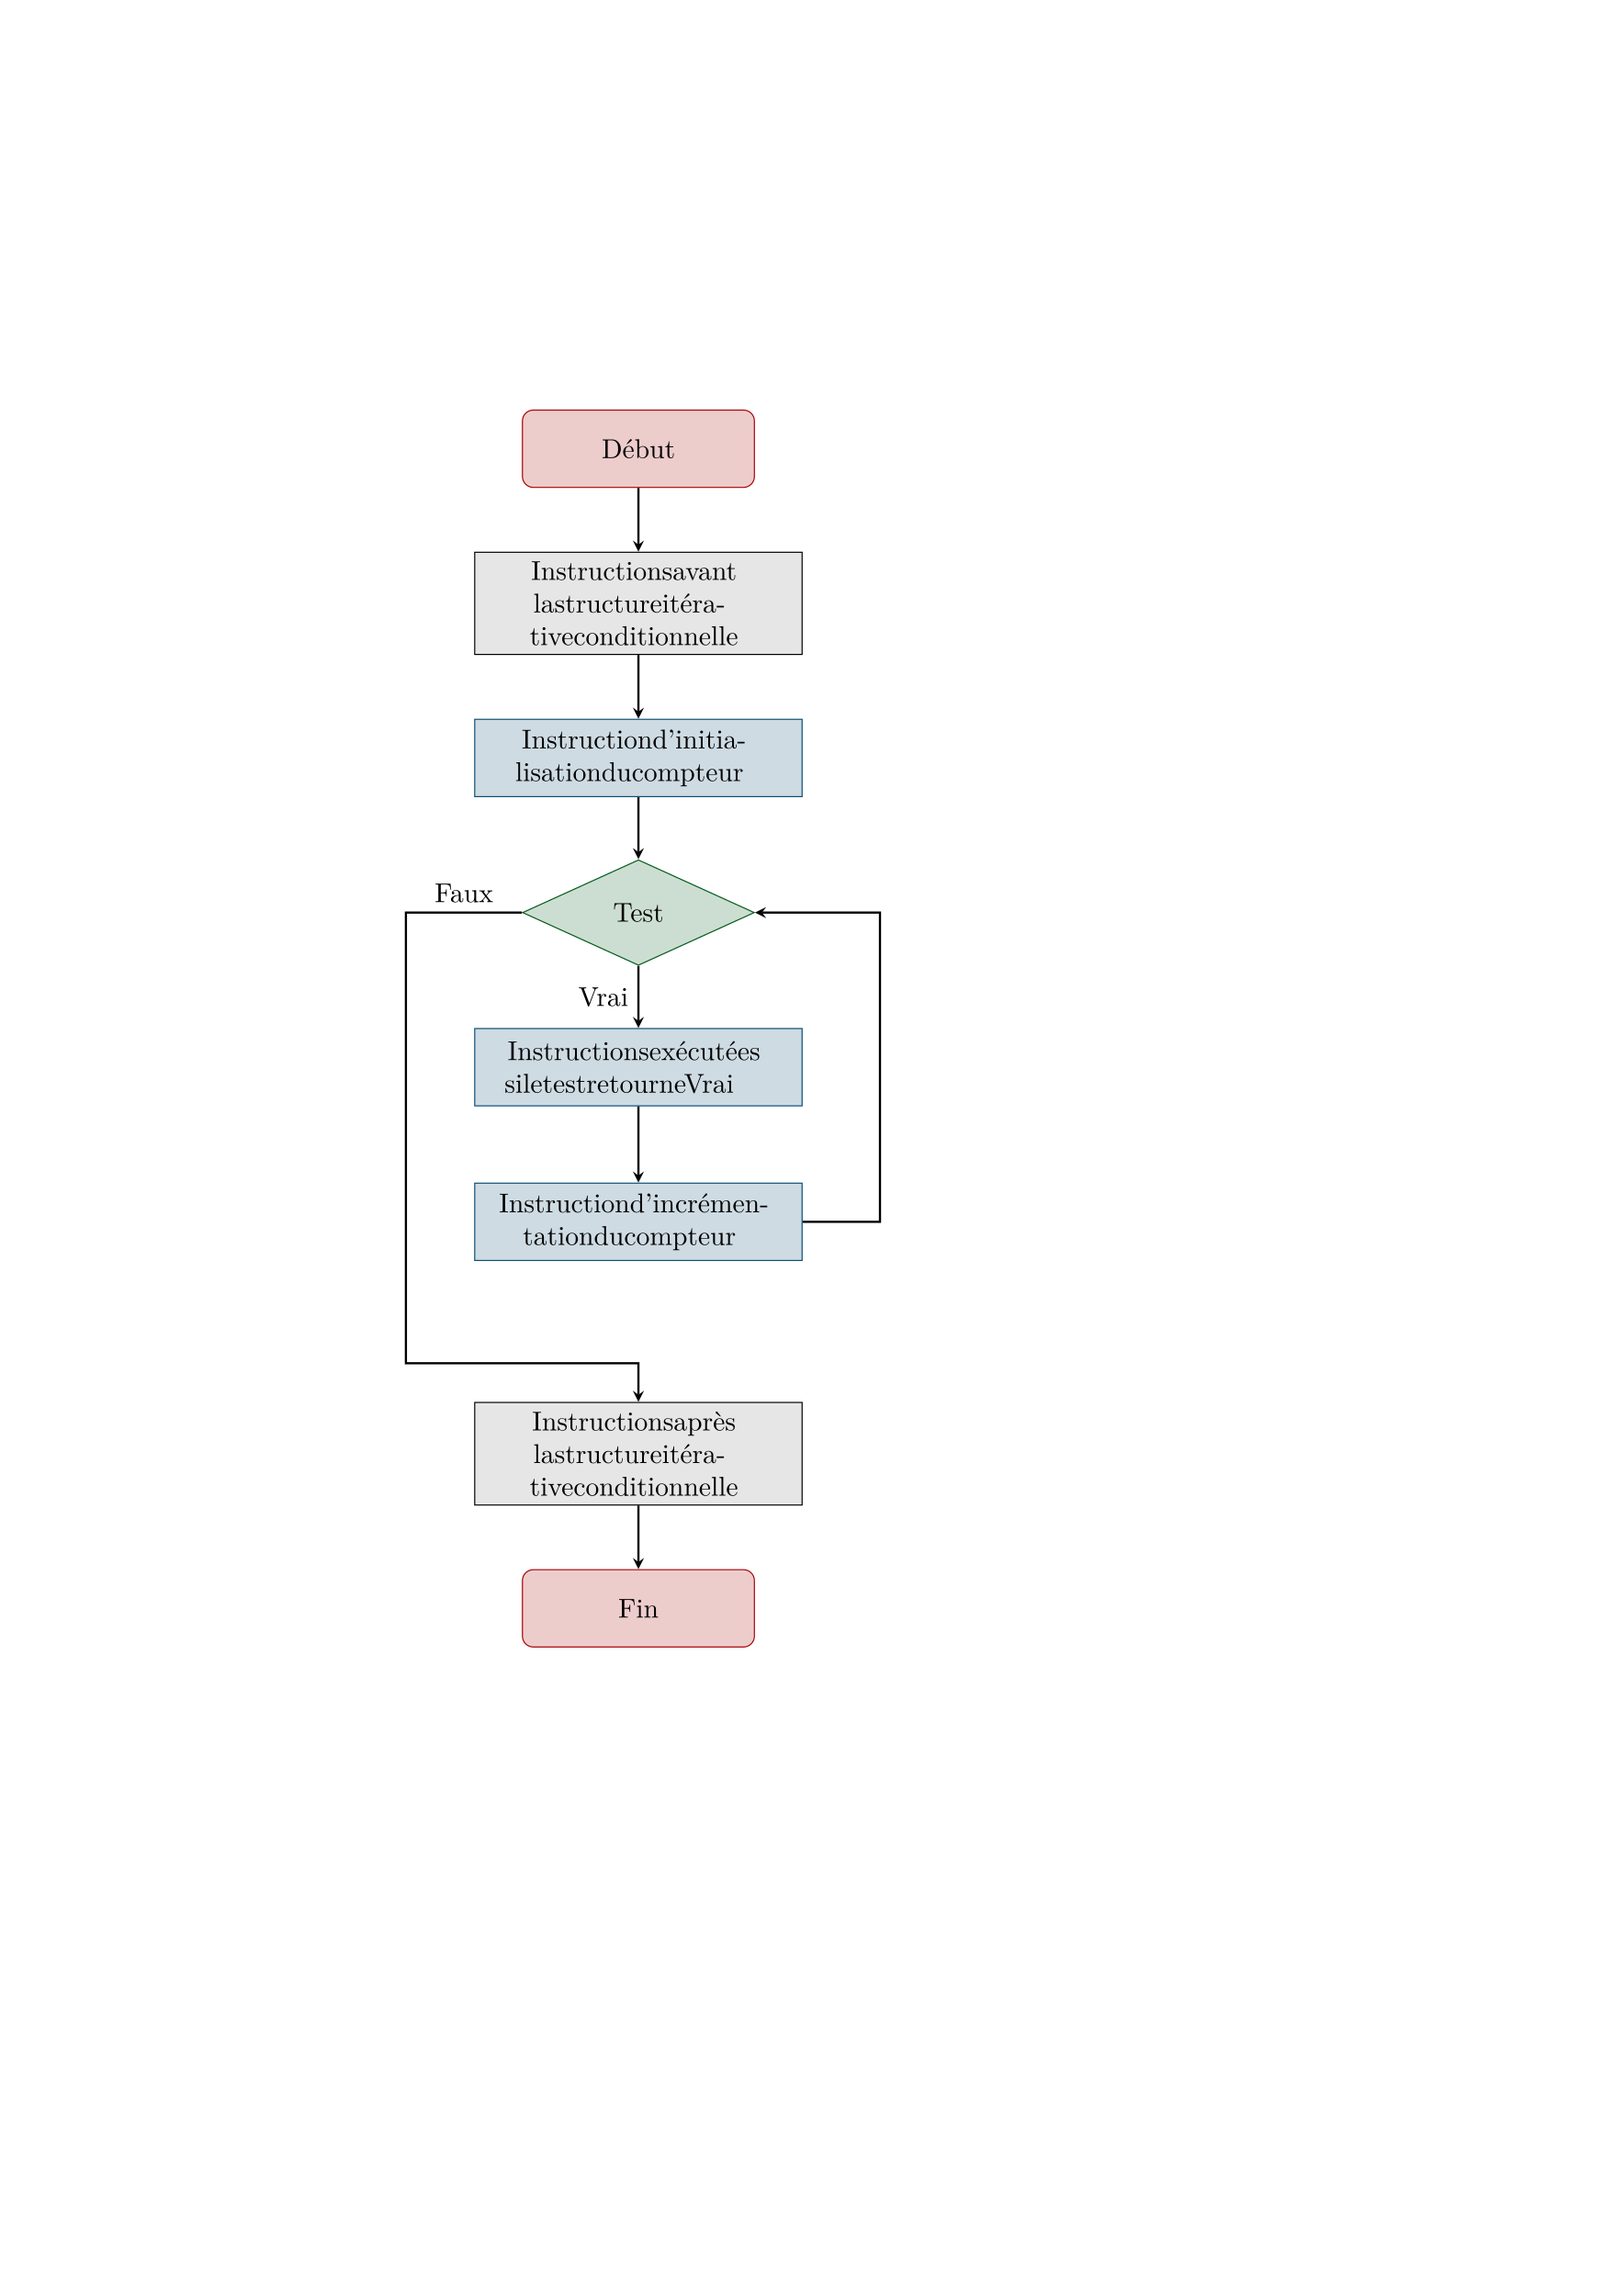
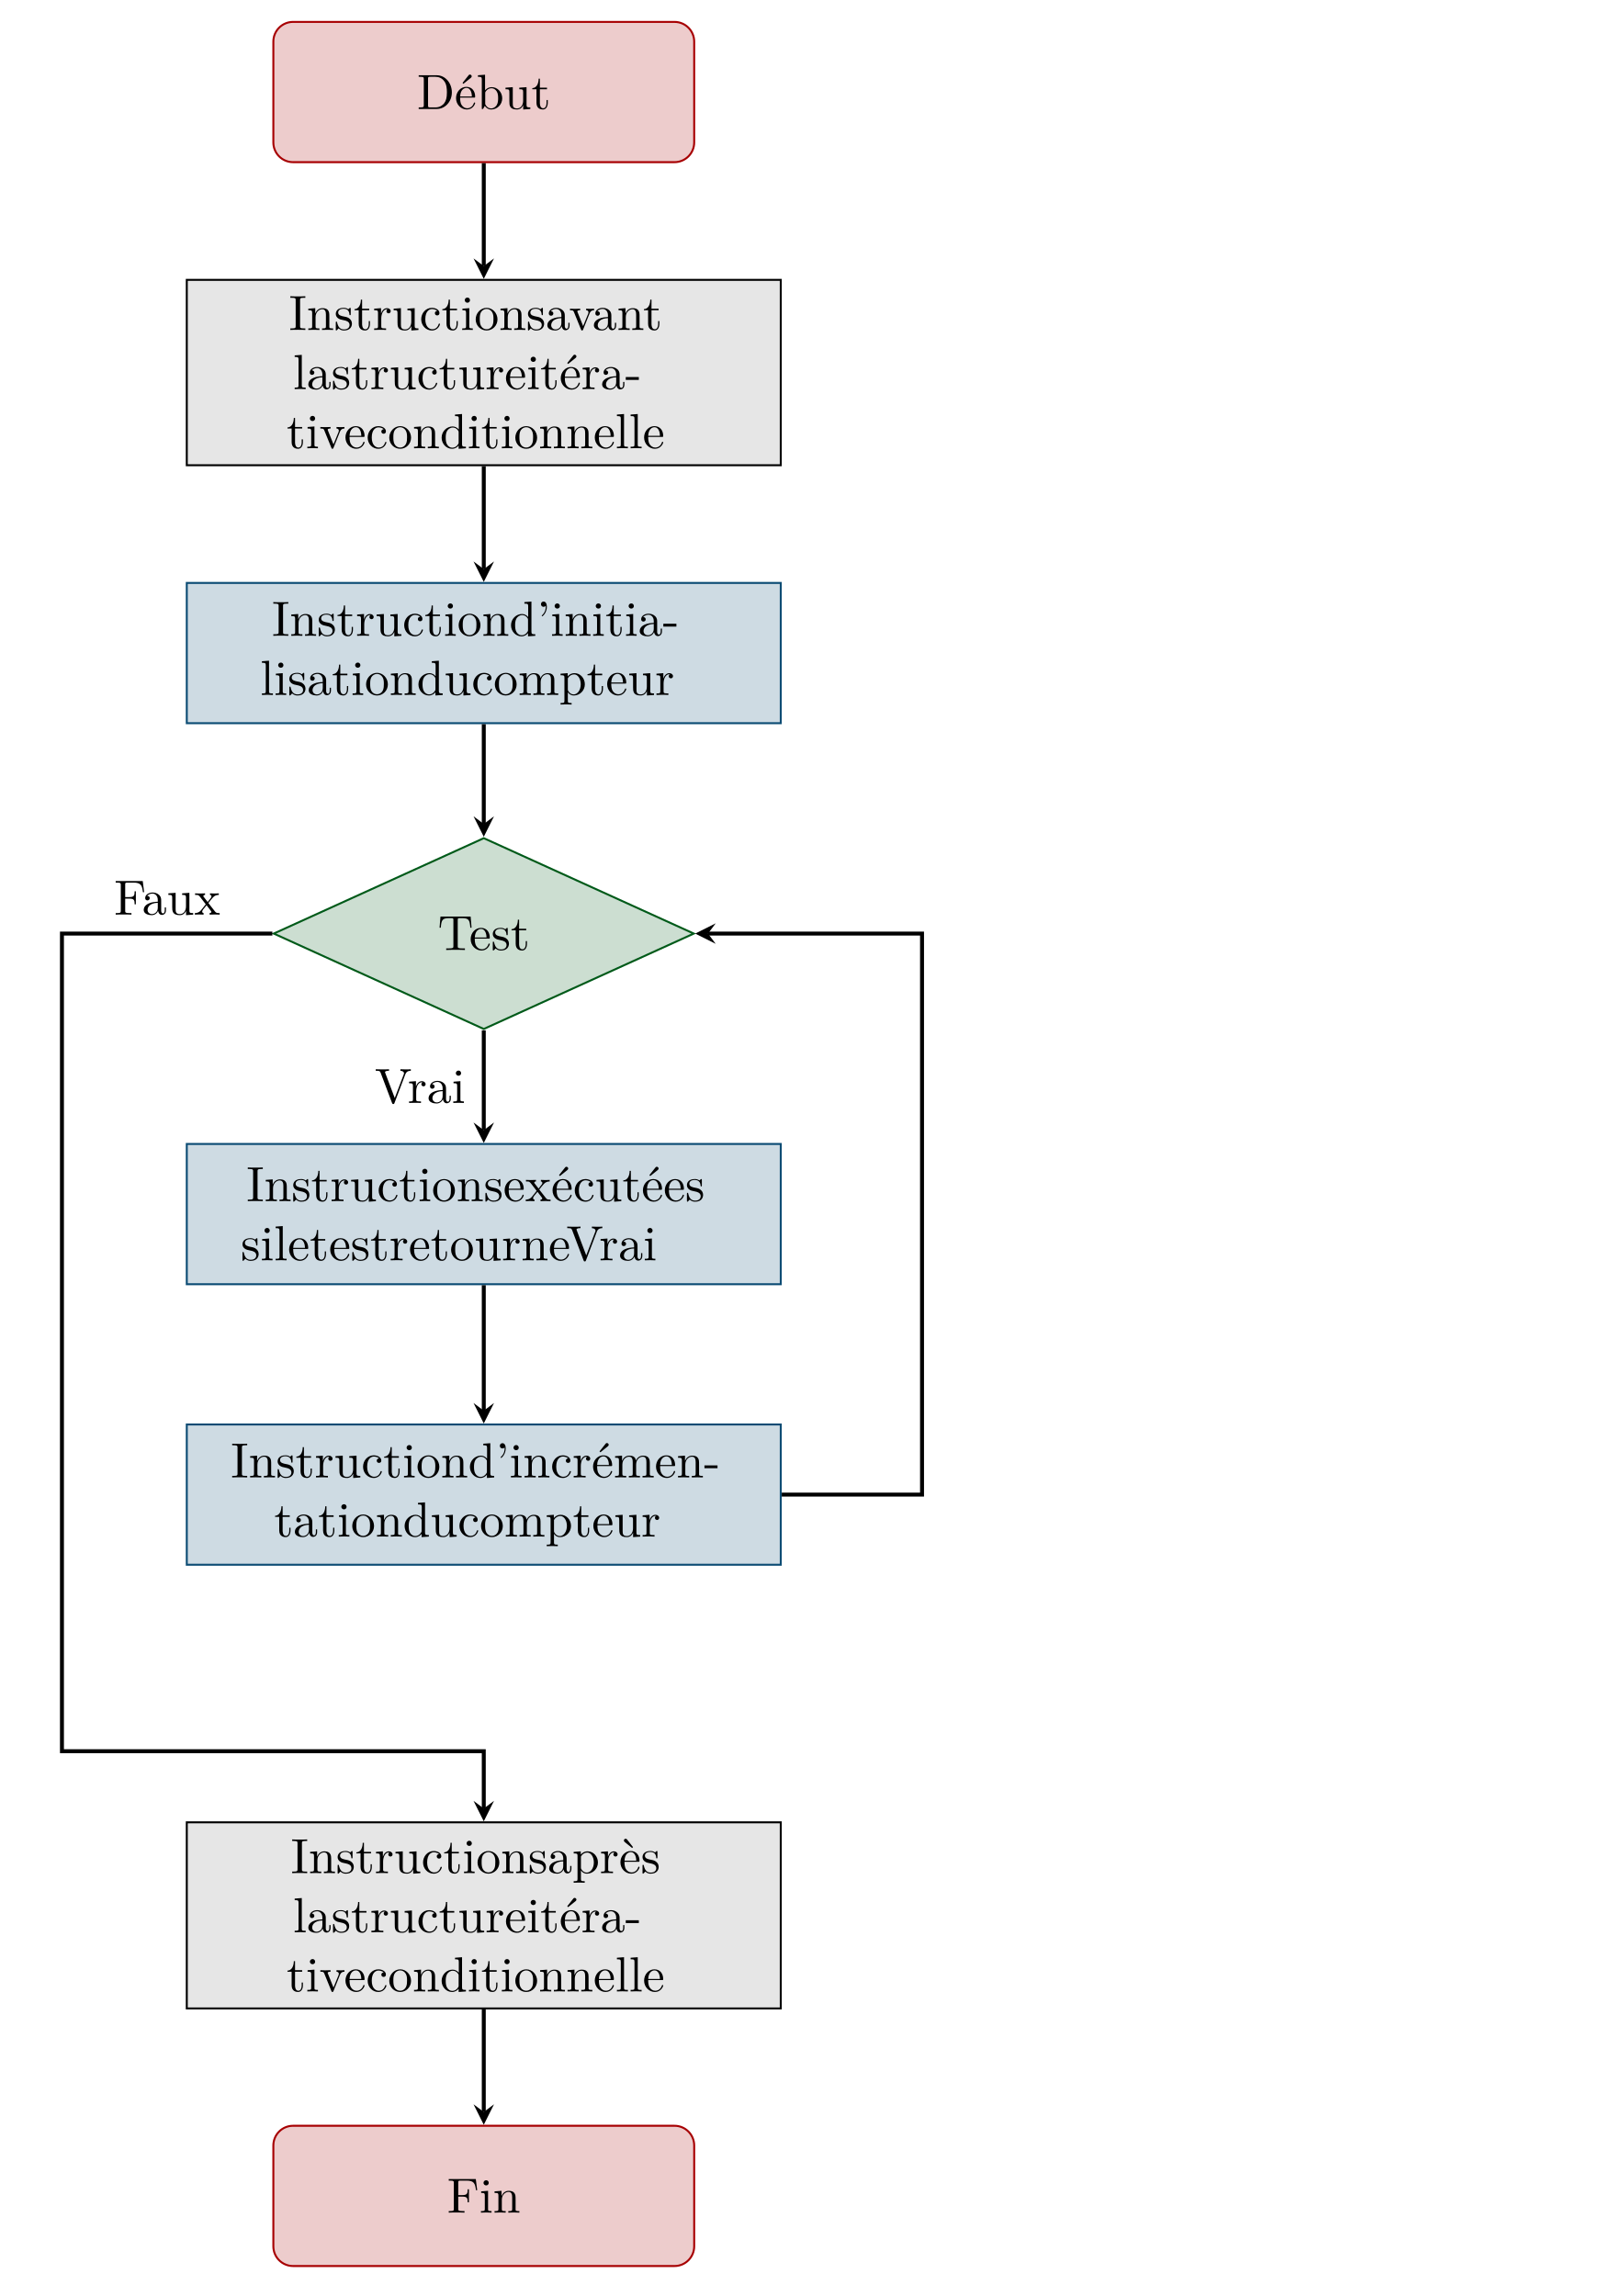
- <svg xmlns="http://www.w3.org/2000/svg" width="210mm" height="297mm" viewBox="0 0 210 297" version="1.1" id="svg8">
+ <svg xmlns="http://www.w3.org/2000/svg" id="svg8" version="1.1" viewBox="0 0 210 297" height="297mm" width="210mm">
  <defs id="defs2" />
-   <g id="layer1">
-     <g transform="matrix(0.3527778,0,0,-0.3527778,82.56905,58.04667)" id="g42" style="opacity:1;stop-opacity:1">
+   <g transform="matrix(1.814285,0,0,1.814285,-87.23539,-93.40868)" id="layer1">
+     <g style="opacity:1;stop-opacity:1" id="g42" transform="matrix(0.3527778,0,0,-0.3527778,82.56905,58.04667)">
      <g id="g44">
        <g id="g46">
-           <path d="m 38.535,14.173 h -77.07 c -2.201,0 -3.985,-1.784 -3.985,-3.985 v -20.377 c 0,-2.201 1.784,-3.985 3.985,-3.985 h 77.07 c 2.201,0 3.985,1.784 3.985,3.985 v 20.377 c 0,2.201 -1.784,3.985 -3.985,3.985 z" style="fill:#edcccc;fill-opacity:1;fill-rule:nonzero;stroke:#a70002;stroke-width:0.399;stroke-linecap:butt;stroke-linejoin:miter;stroke-miterlimit:10;stroke-dasharray:none;stroke-opacity:1" id="path48" />
-         </g>
-         <g id="g50" transform="translate(-13.495,-3.422)">
+           <path id="path48" style="fill:#edcccc;fill-opacity:1;fill-rule:nonzero;stroke:#a70002;stroke-width:0.399;stroke-linecap:butt;stroke-linejoin:miter;stroke-miterlimit:10;stroke-dasharray:none;stroke-opacity:1" d="m 38.535,14.173 h -77.07 c -2.201,0 -3.985,-1.784 -3.985,-3.985 v -20.377 c 0,-2.201 1.784,-3.985 3.985,-3.985 h 77.07 c 2.201,0 3.985,1.784 3.985,3.985 v 20.377 c 0,2.201 -1.784,3.985 -3.985,3.985 z" />
+         </g>
+         <g transform="translate(-13.495,-3.422)" id="g50">
          <g id="g52">
-             <g id="g54" transform="translate(-82.105,-446.11)">
-               <text transform="matrix(1,0,0,-1,82.105,446.11)" style="font-variant:normal;font-weight:normal;font-size:9.963px;font-family:LMRoman10;-inkscape-font-specification:LMRoman10-Regular;writing-mode:lr-tb;fill:#000000;fill-opacity:1;fill-rule:nonzero;stroke:none" id="text58">
-                 <tspan x="0 7.611 12.035 17.574 23.113" y="0" id="tspan56">Début</tspan>
-               </text>
-               <g id="g60" transform="translate(82.105,446.11)" />
-             </g>
-           </g>
-           <g id="g62" transform="translate(13.495,3.422)" />
+             <g transform="translate(-82.105,-446.11)" id="g54">
+               <text id="text58" style="font-variant:normal;font-weight:normal;font-size:9.963px;font-family:LMRoman10;-inkscape-font-specification:LMRoman10-Regular;writing-mode:lr-tb;fill:#000000;fill-opacity:1;fill-rule:nonzero;stroke:none" transform="matrix(1,0,0,-1,82.105,446.11)">
+                 <tspan id="tspan56" y="0" x="0 7.611 12.035 17.574 23.113">Début</tspan>
+               </text>
+               <g transform="translate(82.105,446.11)" id="g60" />
+             </g>
+           </g>
+           <g transform="translate(13.495,3.422)" id="g62" />
        </g>
      </g>
      <g id="g64">
        <g id="g66">
-           <path d="m -60.014,-75.427 h 120.028 v 37.466 h -120.028 z" style="fill:#e6e6e6;fill-opacity:1;fill-rule:nonzero;stroke:#000000;stroke-width:0.399;stroke-linecap:butt;stroke-linejoin:miter;stroke-miterlimit:10;stroke-dasharray:none;stroke-opacity:1" id="path68" />
-         </g>
-         <g id="g70" transform="translate(-56.693,-48.085)">
-           <g id="g72" transform="translate(17.324)">
-             <g id="g74" transform="translate(-56.231,-401.447)">
-               <text transform="matrix(1,0,0,-1,56.231,401.447)" style="font-variant:normal;font-weight:normal;font-size:9.963px;font-family:LMRoman10;-inkscape-font-specification:LMRoman10-Regular;writing-mode:lr-tb;fill:#000000;fill-opacity:1;fill-rule:nonzero;stroke:none" id="text78">
-                 <tspan x="0 3.597 9.136 13.061 16.936 20.842 26.381 30.804 34.68 37.45 42.431 47.97 55.213 59.925 64.628 69.609 74.869" y="0" id="tspan76">Instructionsavant</tspan>
-               </text>
-               <text transform="matrix(1,0,0,-1,57.061,389.492)" style="font-variant:normal;font-weight:normal;font-size:9.963px;font-family:LMRoman10;-inkscape-font-specification:LMRoman10-Regular;writing-mode:lr-tb;fill:#000000;fill-opacity:1;fill-rule:nonzero;stroke:none" id="text82">
-                 <tspan x="0 2.77 11.068 14.994 18.869 22.775 28.314 32.737 36.613 42.152 46.057 53.798 56.568 60.443 64.867 68.772 73.753" y="0" id="tspan80">lastructureitéra-</tspan>
-               </text>
-               <text transform="matrix(1,0,0,-1,55.743,377.536)" style="font-variant:normal;font-weight:normal;font-size:9.963px;font-family:LMRoman10;-inkscape-font-specification:LMRoman10-Regular;writing-mode:lr-tb;fill:#000000;fill-opacity:1;fill-rule:nonzero;stroke:none" id="text86">
-                 <tspan x="0 3.875 6.645 11.626 19.367 23.791 28.772 34.311 39.851 42.62 46.496 49.265 54.247 59.786 65.325 69.748 72.518 75.288" y="0" id="tspan84">tiveconditionnelle</tspan>
-               </text>
-               <g id="g88" transform="translate(38.907,401.447)" />
-             </g>
-           </g>
-           <g id="g90" transform="translate(56.693,48.085)" />
+           <path id="path68" style="fill:#e6e6e6;fill-opacity:1;fill-rule:nonzero;stroke:#000000;stroke-width:0.399;stroke-linecap:butt;stroke-linejoin:miter;stroke-miterlimit:10;stroke-dasharray:none;stroke-opacity:1" d="m -60.014,-75.427 h 120.028 v 37.466 h -120.028 z" />
+         </g>
+         <g transform="translate(-56.693,-48.085)" id="g70">
+           <g transform="translate(17.324)" id="g72">
+             <g transform="translate(-56.231,-401.447)" id="g74">
+               <text id="text78" style="font-variant:normal;font-weight:normal;font-size:9.963px;font-family:LMRoman10;-inkscape-font-specification:LMRoman10-Regular;writing-mode:lr-tb;fill:#000000;fill-opacity:1;fill-rule:nonzero;stroke:none" transform="matrix(1,0,0,-1,56.231,401.447)">
+                 <tspan id="tspan76" y="0" x="0 3.597 9.136 13.061 16.936 20.842 26.381 30.804 34.68 37.45 42.431 47.97 55.213 59.925 64.628 69.609 74.869">Instructionsavant</tspan>
+               </text>
+               <text id="text82" style="font-variant:normal;font-weight:normal;font-size:9.963px;font-family:LMRoman10;-inkscape-font-specification:LMRoman10-Regular;writing-mode:lr-tb;fill:#000000;fill-opacity:1;fill-rule:nonzero;stroke:none" transform="matrix(1,0,0,-1,57.061,389.492)">
+                 <tspan id="tspan80" y="0" x="0 2.77 11.068 14.994 18.869 22.775 28.314 32.737 36.613 42.152 46.057 53.798 56.568 60.443 64.867 68.772 73.753">lastructureitéra-</tspan>
+               </text>
+               <text id="text86" style="font-variant:normal;font-weight:normal;font-size:9.963px;font-family:LMRoman10;-inkscape-font-specification:LMRoman10-Regular;writing-mode:lr-tb;fill:#000000;fill-opacity:1;fill-rule:nonzero;stroke:none" transform="matrix(1,0,0,-1,55.743,377.536)">
+                 <tspan id="tspan84" y="0" x="0 3.875 6.645 11.626 19.367 23.791 28.772 34.311 39.851 42.62 46.496 49.265 54.247 59.786 65.325 69.748 72.518 75.288">tiveconditionnelle</tspan>
+               </text>
+               <g transform="translate(38.907,401.447)" id="g88" />
+             </g>
+           </g>
+           <g transform="translate(56.693,48.085)" id="g90" />
        </g>
      </g>
      <g id="g92">
        <g id="g94">
-           <path d="m -60.014,-127.561 h 120.028 v 28.347 h -120.028 z" style="fill:#cedbe3;fill-opacity:1;fill-rule:nonzero;stroke:#0c4c74;stroke-width:0.399;stroke-linecap:butt;stroke-linejoin:miter;stroke-miterlimit:10;stroke-dasharray:none;stroke-opacity:1" id="path96" />
-         </g>
-         <g id="g98" transform="translate(-56.693,-109.899)">
-           <g id="g100" transform="translate(13.882)">
-             <g id="g102" transform="translate(-52.789,-339.633)">
-               <text transform="matrix(1,0,0,-1,52.789,339.633)" style="font-variant:normal;font-weight:normal;font-size:9.963px;font-family:LMRoman10;-inkscape-font-specification:LMRoman10-Regular;writing-mode:lr-tb;fill:#000000;fill-opacity:1;fill-rule:nonzero;stroke:none" id="text106">
-                 <tspan x="0 3.597 9.136 13.061 16.936 20.842 26.381 30.804 34.68 37.45 42.431 51.288 56.827 59.597 62.366 67.905 70.675 74.55 77.32 82.301" y="0" id="tspan104">Instructiond’initia-</tspan>
-               </text>
-               <text transform="matrix(1,0,0,-1,50.441,327.678)" style="font-variant:normal;font-weight:normal;font-size:9.963px;font-family:LMRoman10;-inkscape-font-specification:LMRoman10-Regular;writing-mode:lr-tb;fill:#000000;fill-opacity:1;fill-rule:nonzero;stroke:none" id="text110">
-                 <tspan x="0 2.77 5.539 9.465 14.446 18.321 21.091 26.072 34.929 40.468 49.325 53.748 58.73 67.029 72.568 76.443 80.867 86.406" y="0" id="tspan108">lisationducompteur</tspan>
-               </text>
-               <g id="g112" transform="translate(38.907,339.633)" />
-             </g>
-           </g>
-           <g id="g114" transform="translate(56.693,109.899)" />
+           <path id="path96" style="fill:#cedbe3;fill-opacity:1;fill-rule:nonzero;stroke:#0c4c74;stroke-width:0.399;stroke-linecap:butt;stroke-linejoin:miter;stroke-miterlimit:10;stroke-dasharray:none;stroke-opacity:1" d="m -60.014,-127.561 h 120.028 v 28.347 h -120.028 z" />
+         </g>
+         <g transform="translate(-56.693,-109.899)" id="g98">
+           <g transform="translate(13.882)" id="g100">
+             <g transform="translate(-52.789,-339.633)" id="g102">
+               <text id="text106" style="font-variant:normal;font-weight:normal;font-size:9.963px;font-family:LMRoman10;-inkscape-font-specification:LMRoman10-Regular;writing-mode:lr-tb;fill:#000000;fill-opacity:1;fill-rule:nonzero;stroke:none" transform="matrix(1,0,0,-1,52.789,339.633)">
+                 <tspan id="tspan104" y="0" x="0 3.597 9.136 13.061 16.936 20.842 26.381 30.804 34.68 37.45 42.431 51.288 56.827 59.597 62.366 67.905 70.675 74.55 77.32 82.301">Instructiond’initia-</tspan>
+               </text>
+               <text id="text110" style="font-variant:normal;font-weight:normal;font-size:9.963px;font-family:LMRoman10;-inkscape-font-specification:LMRoman10-Regular;writing-mode:lr-tb;fill:#000000;fill-opacity:1;fill-rule:nonzero;stroke:none" transform="matrix(1,0,0,-1,50.441,327.678)">
+                 <tspan id="tspan108" y="0" x="0 2.77 5.539 9.465 14.446 18.321 21.091 26.072 34.929 40.468 49.325 53.748 58.73 67.029 72.568 76.443 80.867 86.406">lisationducompteur</tspan>
+               </text>
+               <g transform="translate(38.907,339.633)" id="g112" />
+             </g>
+           </g>
+           <g transform="translate(56.693,109.899)" id="g114" />
        </g>
      </g>
      <g id="g116">
        <g id="g118">
-           <path d="M 42.438,-170.081 0,-150.8 -42.438,-170.081 0,-189.362 Z" style="fill:#ccded1;fill-opacity:1;fill-rule:nonzero;stroke:#005a19;stroke-width:0.399;stroke-linecap:butt;stroke-linejoin:miter;stroke-miterlimit:10;stroke-dasharray:none;stroke-opacity:1" id="path120" />
-         </g>
-         <g id="g122" transform="translate(-9.295,-173.396)">
+           <path id="path120" style="fill:#ccded1;fill-opacity:1;fill-rule:nonzero;stroke:#005a19;stroke-width:0.399;stroke-linecap:butt;stroke-linejoin:miter;stroke-miterlimit:10;stroke-dasharray:none;stroke-opacity:1" d="M 42.438,-170.081 0,-150.8 -42.438,-170.081 0,-189.362 Z" />
+         </g>
+         <g transform="translate(-9.295,-173.396)" id="g122">
          <g id="g124">
-             <g id="g126" transform="translate(-86.305,-276.136)">
-               <text transform="matrix(1,0,0,-1,86.305,276.136)" style="font-variant:normal;font-weight:normal;font-size:9.963px;font-family:LMRoman10;-inkscape-font-specification:LMRoman10-Regular;writing-mode:lr-tb;fill:#000000;fill-opacity:1;fill-rule:nonzero;stroke:none" id="text130">
-                 <tspan x="0 6.366 10.79 14.715" y="0" id="tspan128">Test</tspan>
-               </text>
-               <g id="g132" transform="translate(86.305,276.136)" />
-             </g>
-           </g>
-           <g id="g134" transform="translate(9.295,173.396)" />
+             <g transform="translate(-86.305,-276.136)" id="g126">
+               <text id="text130" style="font-variant:normal;font-weight:normal;font-size:9.963px;font-family:LMRoman10;-inkscape-font-specification:LMRoman10-Regular;writing-mode:lr-tb;fill:#000000;fill-opacity:1;fill-rule:nonzero;stroke:none" transform="matrix(1,0,0,-1,86.305,276.136)">
+                 <tspan id="tspan128" y="0" x="0 6.366 10.79 14.715">Test</tspan>
+               </text>
+               <g transform="translate(86.305,276.136)" id="g132" />
+             </g>
+           </g>
+           <g transform="translate(9.295,173.396)" id="g134" />
        </g>
      </g>
      <g id="g136">
        <g id="g138">
-           <path d="m -60.014,-240.948 h 120.028 v 28.347 h -120.028 z" style="fill:#cedbe3;fill-opacity:1;fill-rule:nonzero;stroke:#0c4c74;stroke-width:0.399;stroke-linecap:butt;stroke-linejoin:miter;stroke-miterlimit:10;stroke-dasharray:none;stroke-opacity:1" id="path140" />
-         </g>
-         <g id="g142" transform="translate(-56.693,-224.162)">
-           <g id="g144" transform="translate(8.726)">
-             <g id="g146" transform="translate(-47.633,-225.37)">
-               <text transform="matrix(1,0,0,-1,47.633,225.37)" style="font-variant:normal;font-weight:normal;font-size:9.963px;font-family:LMRoman10;-inkscape-font-specification:LMRoman10-Regular;writing-mode:lr-tb;fill:#000000;fill-opacity:1;fill-rule:nonzero;stroke:none" id="text150">
-                 <tspan x="0 3.597 9.136 13.061 16.936 20.842 26.381 30.804 34.68 37.45 42.431 47.97 55.213 59.636 64.897 69.32 73.743 79.283 83.158 87.582 92.005" y="0" id="tspan148">Instructionsexécutées</tspan>
-               </text>
-               <text transform="matrix(1,0,0,-1,46.518,213.415)" style="font-variant:normal;font-weight:normal;font-size:9.963px;font-family:LMRoman10;-inkscape-font-specification:LMRoman10-Regular;writing-mode:lr-tb;fill:#000000;fill-opacity:1;fill-rule:nonzero;stroke:none" id="text154">
-                 <tspan x="0 3.925 10.012 12.782 20.523 24.399 28.822 32.747 39.94 43.846 48.269 52.144 57.126 62.665 66.57 72.11 79.861 86.516 90.421 95.402" y="0" id="tspan152">siletestretourneVrai</tspan>
-               </text>
-               <g id="g156" transform="translate(38.907,225.37)" />
-             </g>
-           </g>
-           <g id="g158" transform="translate(56.693,224.162)" />
+           <path id="path140" style="fill:#cedbe3;fill-opacity:1;fill-rule:nonzero;stroke:#0c4c74;stroke-width:0.399;stroke-linecap:butt;stroke-linejoin:miter;stroke-miterlimit:10;stroke-dasharray:none;stroke-opacity:1" d="m -60.014,-240.948 h 120.028 v 28.347 h -120.028 z" />
+         </g>
+         <g transform="translate(-56.693,-224.162)" id="g142">
+           <g transform="translate(8.726)" id="g144">
+             <g transform="translate(-47.633,-225.37)" id="g146">
+               <text id="text150" style="font-variant:normal;font-weight:normal;font-size:9.963px;font-family:LMRoman10;-inkscape-font-specification:LMRoman10-Regular;writing-mode:lr-tb;fill:#000000;fill-opacity:1;fill-rule:nonzero;stroke:none" transform="matrix(1,0,0,-1,47.633,225.37)">
+                 <tspan id="tspan148" y="0" x="0 3.597 9.136 13.061 16.936 20.842 26.381 30.804 34.68 37.45 42.431 47.97 55.213 59.636 64.897 69.32 73.743 79.283 83.158 87.582 92.005">Instructionsexécutées</tspan>
+               </text>
+               <text id="text154" style="font-variant:normal;font-weight:normal;font-size:9.963px;font-family:LMRoman10;-inkscape-font-specification:LMRoman10-Regular;writing-mode:lr-tb;fill:#000000;fill-opacity:1;fill-rule:nonzero;stroke:none" transform="matrix(1,0,0,-1,46.518,213.415)">
+                 <tspan id="tspan152" y="0" x="0 3.925 10.012 12.782 20.523 24.399 28.822 32.747 39.94 43.846 48.269 52.144 57.126 62.665 66.57 72.11 79.861 86.516 90.421 95.402">siletestretourneVrai</tspan>
+               </text>
+               <g transform="translate(38.907,225.37)" id="g156" />
+             </g>
+           </g>
+           <g transform="translate(56.693,224.162)" id="g158" />
        </g>
      </g>
      <g id="g160">
        <g id="g162">
-           <path d="m -60.014,-297.642 h 120.028 v 28.347 h -120.028 z" style="fill:#cedbe3;fill-opacity:1;fill-rule:nonzero;stroke:#0c4c74;stroke-width:0.399;stroke-linecap:butt;stroke-linejoin:miter;stroke-miterlimit:10;stroke-dasharray:none;stroke-opacity:1" id="path164" />
-         </g>
-         <g id="g166" transform="translate(-56.693,-279.998)">
-           <g id="g168" transform="translate(5.573)">
-             <g id="g170" transform="translate(-44.48,-169.534)">
-               <text transform="matrix(1,0,0,-1,44.48,169.534)" style="font-variant:normal;font-weight:normal;font-size:9.963px;font-family:LMRoman10;-inkscape-font-specification:LMRoman10-Regular;writing-mode:lr-tb;fill:#000000;fill-opacity:1;fill-rule:nonzero;stroke:none" id="text174">
-                 <tspan x="0 3.597 9.136 13.061 16.936 20.842 26.381 30.804 34.68 37.45 42.431 51.288 56.827 59.597 62.366 67.905 72.329 76.234 80.658 88.956 93.38 98.919" y="0" id="tspan172">Instructiond’incrémen-</tspan>
-               </text>
-               <text transform="matrix(1,0,0,-1,53.236,157.579)" style="font-variant:normal;font-weight:normal;font-size:9.963px;font-family:LMRoman10;-inkscape-font-specification:LMRoman10-Regular;writing-mode:lr-tb;fill:#000000;fill-opacity:1;fill-rule:nonzero;stroke:none" id="text178">
-                 <tspan x="0 3.875 8.857 12.732 15.502 20.483 29.34 34.879 43.736 48.159 53.141 61.44 66.979 70.854 75.278 80.817" y="0" id="tspan176">tationducompteur</tspan>
-               </text>
-               <g id="g180" transform="translate(38.907,169.534)" />
-             </g>
-           </g>
-           <g id="g182" transform="translate(56.693,279.998)" />
+           <path id="path164" style="fill:#cedbe3;fill-opacity:1;fill-rule:nonzero;stroke:#0c4c74;stroke-width:0.399;stroke-linecap:butt;stroke-linejoin:miter;stroke-miterlimit:10;stroke-dasharray:none;stroke-opacity:1" d="m -60.014,-297.642 h 120.028 v 28.347 h -120.028 z" />
+         </g>
+         <g transform="translate(-56.693,-279.998)" id="g166">
+           <g transform="translate(5.573)" id="g168">
+             <g transform="translate(-44.48,-169.534)" id="g170">
+               <text id="text174" style="font-variant:normal;font-weight:normal;font-size:9.963px;font-family:LMRoman10;-inkscape-font-specification:LMRoman10-Regular;writing-mode:lr-tb;fill:#000000;fill-opacity:1;fill-rule:nonzero;stroke:none" transform="matrix(1,0,0,-1,44.48,169.534)">
+                 <tspan id="tspan172" y="0" x="0 3.597 9.136 13.061 16.936 20.842 26.381 30.804 34.68 37.45 42.431 51.288 56.827 59.597 62.366 67.905 72.329 76.234 80.658 88.956 93.38 98.919">Instructiond’incrémen-</tspan>
+               </text>
+               <text id="text178" style="font-variant:normal;font-weight:normal;font-size:9.963px;font-family:LMRoman10;-inkscape-font-specification:LMRoman10-Regular;writing-mode:lr-tb;fill:#000000;fill-opacity:1;fill-rule:nonzero;stroke:none" transform="matrix(1,0,0,-1,53.236,157.579)">
+                 <tspan id="tspan176" y="0" x="0 3.875 8.857 12.732 15.502 20.483 29.34 34.879 43.736 48.159 53.141 61.44 66.979 70.854 75.278 80.817">tationducompteur</tspan>
+               </text>
+               <g transform="translate(38.907,169.534)" id="g180" />
+             </g>
+           </g>
+           <g transform="translate(56.693,279.998)" id="g182" />
        </g>
      </g>
      <g id="g184">
        <g id="g186">
-           <path d="m -60.014,-387.316 h 120.028 v 37.615 h -120.028 z" style="fill:#e6e6e6;fill-opacity:1;fill-rule:nonzero;stroke:#000000;stroke-width:0.399;stroke-linecap:butt;stroke-linejoin:miter;stroke-miterlimit:10;stroke-dasharray:none;stroke-opacity:1" id="path188" />
-         </g>
-         <g id="g190" transform="translate(-56.693,-359.971)">
-           <g id="g192" transform="translate(17.697)">
-             <g id="g194" transform="translate(-56.604,-89.561)">
-               <text transform="matrix(1,0,0,-1,56.604,89.561)" style="font-variant:normal;font-weight:normal;font-size:9.963px;font-family:LMRoman10;-inkscape-font-specification:LMRoman10-Regular;writing-mode:lr-tb;fill:#000000;fill-opacity:1;fill-rule:nonzero;stroke:none" id="text198">
-                 <tspan x="0 3.597 9.136 13.061 16.936 20.842 26.381 30.804 34.68 37.45 42.431 47.97 55.213 60.194 65.733 69.639 74.062" y="0" id="tspan196">Instructionsaprès</tspan>
-               </text>
-               <text transform="matrix(1,0,0,-1,57.061,77.606)" style="font-variant:normal;font-weight:normal;font-size:9.963px;font-family:LMRoman10;-inkscape-font-specification:LMRoman10-Regular;writing-mode:lr-tb;fill:#000000;fill-opacity:1;fill-rule:nonzero;stroke:none" id="text202">
-                 <tspan x="0 2.77 11.068 14.994 18.869 22.775 28.314 32.737 36.613 42.152 46.057 53.798 56.568 60.443 64.867 68.772 73.753" y="0" id="tspan200">lastructureitéra-</tspan>
-               </text>
-               <text transform="matrix(1,0,0,-1,55.743,65.651)" style="font-variant:normal;font-weight:normal;font-size:9.963px;font-family:LMRoman10;-inkscape-font-specification:LMRoman10-Regular;writing-mode:lr-tb;fill:#000000;fill-opacity:1;fill-rule:nonzero;stroke:none" id="text206">
-                 <tspan x="0 3.875 6.645 11.626 19.367 23.791 28.772 34.311 39.851 42.62 46.496 49.265 54.247 59.786 65.325 69.748 72.518 75.288" y="0" id="tspan204">tiveconditionnelle</tspan>
-               </text>
-               <g id="g208" transform="translate(38.907,89.561)" />
-             </g>
-           </g>
-           <g id="g210" transform="translate(56.693,359.971)" />
+           <path id="path188" style="fill:#e6e6e6;fill-opacity:1;fill-rule:nonzero;stroke:#000000;stroke-width:0.399;stroke-linecap:butt;stroke-linejoin:miter;stroke-miterlimit:10;stroke-dasharray:none;stroke-opacity:1" d="m -60.014,-387.316 h 120.028 v 37.615 h -120.028 z" />
+         </g>
+         <g transform="translate(-56.693,-359.971)" id="g190">
+           <g transform="translate(17.697)" id="g192">
+             <g transform="translate(-56.604,-89.561)" id="g194">
+               <text id="text198" style="font-variant:normal;font-weight:normal;font-size:9.963px;font-family:LMRoman10;-inkscape-font-specification:LMRoman10-Regular;writing-mode:lr-tb;fill:#000000;fill-opacity:1;fill-rule:nonzero;stroke:none" transform="matrix(1,0,0,-1,56.604,89.561)">
+                 <tspan id="tspan196" y="0" x="0 3.597 9.136 13.061 16.936 20.842 26.381 30.804 34.68 37.45 42.431 47.97 55.213 60.194 65.733 69.639 74.062">Instructionsaprès</tspan>
+               </text>
+               <text id="text202" style="font-variant:normal;font-weight:normal;font-size:9.963px;font-family:LMRoman10;-inkscape-font-specification:LMRoman10-Regular;writing-mode:lr-tb;fill:#000000;fill-opacity:1;fill-rule:nonzero;stroke:none" transform="matrix(1,0,0,-1,57.061,77.606)">
+                 <tspan id="tspan200" y="0" x="0 2.77 11.068 14.994 18.869 22.775 28.314 32.737 36.613 42.152 46.057 53.798 56.568 60.443 64.867 68.772 73.753">lastructureitéra-</tspan>
+               </text>
+               <text id="text206" style="font-variant:normal;font-weight:normal;font-size:9.963px;font-family:LMRoman10;-inkscape-font-specification:LMRoman10-Regular;writing-mode:lr-tb;fill:#000000;fill-opacity:1;fill-rule:nonzero;stroke:none" transform="matrix(1,0,0,-1,55.743,65.651)">
+                 <tspan id="tspan204" y="0" x="0 3.875 6.645 11.626 19.367 23.791 28.772 34.311 39.851 42.62 46.496 49.265 54.247 59.786 65.325 69.748 72.518 75.288">tiveconditionnelle</tspan>
+               </text>
+               <g transform="translate(38.907,89.561)" id="g208" />
+             </g>
+           </g>
+           <g transform="translate(56.693,359.971)" id="g210" />
        </g>
      </g>
      <g id="g212">
        <g id="g214">
-           <path d="m 38.535,-411.029 h -77.07 c -2.201,0 -3.985,-1.784 -3.985,-3.985 v -20.377 c 0,-2.201 1.784,-3.985 3.985,-3.985 h 77.07 c 2.201,0 3.985,1.784 3.985,3.985 v 20.377 c 0,2.201 -1.784,3.985 -3.985,3.985 z" style="fill:#edcccc;fill-opacity:1;fill-rule:nonzero;stroke:#a70002;stroke-width:0.399;stroke-linecap:butt;stroke-linejoin:miter;stroke-miterlimit:10;stroke-dasharray:none;stroke-opacity:1" id="path216" />
-         </g>
-         <g id="g218" transform="translate(-7.408,-428.584)">
+           <path id="path216" style="fill:#edcccc;fill-opacity:1;fill-rule:nonzero;stroke:#a70002;stroke-width:0.399;stroke-linecap:butt;stroke-linejoin:miter;stroke-miterlimit:10;stroke-dasharray:none;stroke-opacity:1" d="m 38.535,-411.029 h -77.07 c -2.201,0 -3.985,-1.784 -3.985,-3.985 v -20.377 c 0,-2.201 1.784,-3.985 3.985,-3.985 h 77.07 c 2.201,0 3.985,1.784 3.985,3.985 v 20.377 c 0,2.201 -1.784,3.985 -3.985,3.985 z" />
+         </g>
+         <g transform="translate(-7.408,-428.584)" id="g218">
          <g id="g220">
-             <g id="g222" transform="translate(-88.192,-20.948)">
-               <text transform="matrix(1,0,0,-1,88.192,20.948)" style="font-variant:normal;font-weight:normal;font-size:9.963px;font-family:LMRoman10;-inkscape-font-specification:LMRoman10-Regular;writing-mode:lr-tb;fill:#000000;fill-opacity:1;fill-rule:nonzero;stroke:none" id="text226">
-                 <tspan x="0 6.506 9.275" y="0" id="tspan224">Fin</tspan>
-               </text>
-               <g id="g228" transform="translate(88.192,20.948)" />
-             </g>
-           </g>
-           <g id="g230" transform="translate(7.408,428.584)" />
+             <g transform="translate(-88.192,-20.948)" id="g222">
+               <text id="text226" style="font-variant:normal;font-weight:normal;font-size:9.963px;font-family:LMRoman10;-inkscape-font-specification:LMRoman10-Regular;writing-mode:lr-tb;fill:#000000;fill-opacity:1;fill-rule:nonzero;stroke:none" transform="matrix(1,0,0,-1,88.192,20.948)">
+                 <tspan id="tspan224" y="0" x="0 6.506 9.275">Fin</tspan>
+               </text>
+               <g transform="translate(88.192,20.948)" id="g228" />
+             </g>
+           </g>
+           <g transform="translate(7.408,428.584)" id="g230" />
        </g>
      </g>
      <g id="g232">
-         <path d="M 0,-14.373 V -35.171" style="fill:none;stroke:#000000;stroke-width:0.797;stroke-linecap:butt;stroke-linejoin:miter;stroke-miterlimit:10;stroke-dasharray:none;stroke-opacity:1" id="path234" />
-         <g id="g236" transform="rotate(-90,-17.58557,-17.58557)">
+         <path id="path234" style="fill:none;stroke:#000000;stroke-width:0.797;stroke-linecap:butt;stroke-linejoin:miter;stroke-miterlimit:10;stroke-dasharray:none;stroke-opacity:1" d="M 0,-14.373 V -35.171" />
+         <g transform="rotate(-90,-17.58557,-17.58557)" id="g236">
          <g id="g238">
-             <path d="M 2.59,0 -1.554,2.072 0,0 -1.554,-2.072" style="fill:#000000;fill-opacity:1;fill-rule:nonzero;stroke:none" id="path240" />
+             <path id="path240" style="fill:#000000;fill-opacity:1;fill-rule:nonzero;stroke:none" d="M 2.59,0 -1.554,2.072 0,0 -1.554,-2.072" />
          </g>
        </g>
      </g>
      <g id="g242">
-         <path d="m 0,-75.626 v -20.799" style="fill:none;stroke:#000000;stroke-width:0.797;stroke-linecap:butt;stroke-linejoin:miter;stroke-miterlimit:10;stroke-dasharray:none;stroke-opacity:1" id="path244" />
-         <g id="g246" transform="rotate(-90,-48.21218,-48.21218)">
+         <path id="path244" style="fill:none;stroke:#000000;stroke-width:0.797;stroke-linecap:butt;stroke-linejoin:miter;stroke-miterlimit:10;stroke-dasharray:none;stroke-opacity:1" d="m 0,-75.626 v -20.799" />
+         <g transform="rotate(-90,-48.21218,-48.21218)" id="g246">
          <g id="g248">
-             <path d="M 2.59,0 -1.554,2.072 0,0 -1.554,-2.072" style="fill:#000000;fill-opacity:1;fill-rule:nonzero;stroke:none" id="path250" />
+             <path id="path250" style="fill:#000000;fill-opacity:1;fill-rule:nonzero;stroke:none" d="M 2.59,0 -1.554,2.072 0,0 -1.554,-2.072" />
          </g>
        </g>
      </g>
      <g id="g252">
-         <path d="M 0,-127.76 V -147.928" style="fill:none;stroke:#000000;stroke-width:0.797;stroke-linecap:butt;stroke-linejoin:miter;stroke-miterlimit:10;stroke-dasharray:none;stroke-opacity:1" id="path254" />
-         <g id="g256" transform="rotate(-90,-73.964,-73.964)">
+         <path id="path254" style="fill:none;stroke:#000000;stroke-width:0.797;stroke-linecap:butt;stroke-linejoin:miter;stroke-miterlimit:10;stroke-dasharray:none;stroke-opacity:1" d="M 0,-127.76 V -147.928" />
+         <g transform="rotate(-90,-73.964,-73.964)" id="g256">
          <g id="g258">
-             <path d="M 2.59,0 -1.554,2.072 0,0 -1.554,-2.072" style="fill:#000000;fill-opacity:1;fill-rule:nonzero;stroke:none" id="path260" />
+             <path id="path260" style="fill:#000000;fill-opacity:1;fill-rule:nonzero;stroke:none" d="M 2.59,0 -1.554,2.072 0,0 -1.554,-2.072" />
          </g>
        </g>
      </g>
      <g id="g262">
-         <path d="m 0,-189.644 v -20.168" style="fill:none;stroke:#000000;stroke-width:0.797;stroke-linecap:butt;stroke-linejoin:miter;stroke-miterlimit:10;stroke-dasharray:none;stroke-opacity:1" id="path264" />
-         <g id="g266" transform="rotate(-90,-104.9058,-104.9058)">
+         <path id="path264" style="fill:none;stroke:#000000;stroke-width:0.797;stroke-linecap:butt;stroke-linejoin:miter;stroke-miterlimit:10;stroke-dasharray:none;stroke-opacity:1" d="m 0,-189.644 v -20.168" />
+         <g transform="rotate(-90,-104.9058,-104.9058)" id="g266">
          <g id="g268">
-             <path d="M 2.59,0 -1.554,2.072 0,0 -1.554,-2.072" style="fill:#000000;fill-opacity:1;fill-rule:nonzero;stroke:none" id="path270" />
+             <path id="path270" style="fill:#000000;fill-opacity:1;fill-rule:nonzero;stroke:none" d="M 2.59,0 -1.554,2.072 0,0 -1.554,-2.072" />
          </g>
        </g>
        <g id="g272">
-           <g id="g274" transform="translate(-22.021,-204.313)">
+           <g transform="translate(-22.021,-204.313)" id="g274">
            <g id="g276">
-               <g id="g278" transform="translate(-73.579,-245.219)">
-                 <text transform="matrix(1,0,0,-1,73.579,245.219)" style="font-variant:normal;font-weight:normal;font-size:9.963px;font-family:LMRoman10;-inkscape-font-specification:LMRoman10-Regular;writing-mode:lr-tb;fill:#000000;fill-opacity:1;fill-rule:nonzero;stroke:none" id="text282">
-                   <tspan x="0 6.645 10.55 15.532" y="0" id="tspan280">Vrai</tspan>
+               <g transform="translate(-73.579,-245.219)" id="g278">
+                 <text id="text282" style="font-variant:normal;font-weight:normal;font-size:9.963px;font-family:LMRoman10;-inkscape-font-specification:LMRoman10-Regular;writing-mode:lr-tb;fill:#000000;fill-opacity:1;fill-rule:nonzero;stroke:none" transform="matrix(1,0,0,-1,73.579,245.219)">
+                   <tspan id="tspan280" y="0" x="0 6.645 10.55 15.532">Vrai</tspan>
                </text>
-                 <g id="g284" transform="translate(73.579,245.219)" />
+                 <g transform="translate(73.579,245.219)" id="g284" />
              </g>
            </g>
-             <g id="g286" transform="translate(22.021,204.313)" />
+             <g transform="translate(22.021,204.313)" id="g286" />
          </g>
        </g>
      </g>
      <g id="g288">
-         <path d="m 0,-241.147 v -25.358" style="fill:none;stroke:#000000;stroke-width:0.797;stroke-linecap:butt;stroke-linejoin:miter;stroke-miterlimit:10;stroke-dasharray:none;stroke-opacity:1" id="path290" />
-         <g id="g292" transform="rotate(-90,-133.2526,-133.2526)">
+         <path id="path290" style="fill:none;stroke:#000000;stroke-width:0.797;stroke-linecap:butt;stroke-linejoin:miter;stroke-miterlimit:10;stroke-dasharray:none;stroke-opacity:1" d="m 0,-241.147 v -25.358" />
+         <g transform="rotate(-90,-133.2526,-133.2526)" id="g292">
          <g id="g294">
-             <path d="M 2.59,0 -1.554,2.072 0,0 -1.554,-2.072" style="fill:#000000;fill-opacity:1;fill-rule:nonzero;stroke:none" id="path296" />
+             <path id="path296" style="fill:#000000;fill-opacity:1;fill-rule:nonzero;stroke:none" d="M 2.59,0 -1.554,2.072 0,0 -1.554,-2.072" />
          </g>
        </g>
      </g>
      <g id="g298">
-         <path d="m 60.213,-283.468 h 28.347 V -170.081 H 45.31" style="fill:none;stroke:#000000;stroke-width:0.797;stroke-linecap:butt;stroke-linejoin:miter;stroke-miterlimit:10;stroke-dasharray:none;stroke-opacity:1" id="path300" />
-         <g id="g302" transform="rotate(180,22.65487,-85.04045)">
+         <path id="path300" style="fill:none;stroke:#000000;stroke-width:0.797;stroke-linecap:butt;stroke-linejoin:miter;stroke-miterlimit:10;stroke-dasharray:none;stroke-opacity:1" d="m 60.213,-283.468 h 28.347 V -170.081 H 45.31" />
+         <g transform="rotate(180,22.65487,-85.04045)" id="g302">
          <g id="g304">
-             <path d="M 2.59,0 -1.554,2.072 0,0 -1.554,-2.072" style="fill:#000000;fill-opacity:1;fill-rule:nonzero;stroke:none" id="path306" />
+             <path id="path306" style="fill:#000000;fill-opacity:1;fill-rule:nonzero;stroke:none" d="M 2.59,0 -1.554,2.072 0,0 -1.554,-2.072" />
          </g>
        </g>
      </g>
      <g id="g308">
-         <path d="m -42.719,-170.081 h -42.52 V -335.328 H 0 v 0 -11.583" style="fill:none;stroke:#000000;stroke-width:0.797;stroke-linecap:butt;stroke-linejoin:miter;stroke-miterlimit:10;stroke-dasharray:none;stroke-opacity:1" id="path310" />
-         <g id="g312" transform="rotate(-90,-173.4557,-173.4557)">
+         <path id="path310" style="fill:none;stroke:#000000;stroke-width:0.797;stroke-linecap:butt;stroke-linejoin:miter;stroke-miterlimit:10;stroke-dasharray:none;stroke-opacity:1" d="m -42.719,-170.081 h -42.52 V -335.328 H 0 v 0 -11.583" />
+         <g transform="rotate(-90,-173.4557,-173.4557)" id="g312">
          <g id="g314">
-             <path d="M 2.59,0 -1.554,2.072 0,0 -1.554,-2.072" style="fill:#000000;fill-opacity:1;fill-rule:nonzero;stroke:none" id="path316" />
+             <path id="path316" style="fill:#000000;fill-opacity:1;fill-rule:nonzero;stroke:none" d="M 2.59,0 -1.554,2.072 0,0 -1.554,-2.072" />
          </g>
        </g>
        <g id="g318">
-           <g id="g320" transform="translate(-74.709,-166.25)">
+           <g transform="translate(-74.709,-166.25)" id="g320">
            <g id="g322">
-               <g id="g324" transform="translate(-20.891,-283.282)">
-                 <text transform="matrix(1,0,0,-1,20.891,283.282)" style="font-variant:normal;font-weight:normal;font-size:9.963px;font-family:LMRoman10;-inkscape-font-specification:LMRoman10-Regular;writing-mode:lr-tb;fill:#000000;fill-opacity:1;fill-rule:nonzero;stroke:none" id="text328">
-                   <tspan x="0 5.679 10.66 16.199" y="0" id="tspan326">Faux</tspan>
+               <g transform="translate(-20.891,-283.282)" id="g324">
+                 <text id="text328" style="font-variant:normal;font-weight:normal;font-size:9.963px;font-family:LMRoman10;-inkscape-font-specification:LMRoman10-Regular;writing-mode:lr-tb;fill:#000000;fill-opacity:1;fill-rule:nonzero;stroke:none" transform="matrix(1,0,0,-1,20.891,283.282)">
+                   <tspan id="tspan326" y="0" x="0 5.679 10.66 16.199">Faux</tspan>
                </text>
-                 <g id="g330" transform="translate(20.891,283.282)" />
+                 <g transform="translate(20.891,283.282)" id="g330" />
              </g>
            </g>
-             <g id="g332" transform="translate(74.709,166.25)" />
+             <g transform="translate(74.709,166.25)" id="g332" />
          </g>
        </g>
      </g>
      <g id="g334">
-         <path d="m 0,-387.516 v -20.724" style="fill:none;stroke:#000000;stroke-width:0.797;stroke-linecap:butt;stroke-linejoin:miter;stroke-miterlimit:10;stroke-dasharray:none;stroke-opacity:1" id="path336" />
-         <g id="g338" transform="rotate(-90,-204.1197,-204.1197)">
+         <path id="path336" style="fill:none;stroke:#000000;stroke-width:0.797;stroke-linecap:butt;stroke-linejoin:miter;stroke-miterlimit:10;stroke-dasharray:none;stroke-opacity:1" d="m 0,-387.516 v -20.724" />
+         <g transform="rotate(-90,-204.1197,-204.1197)" id="g338">
          <g id="g340">
-             <path d="M 2.59,0 -1.554,2.072 0,0 -1.554,-2.072" style="fill:#000000;fill-opacity:1;fill-rule:nonzero;stroke:none" id="path342" />
+             <path id="path342" style="fill:#000000;fill-opacity:1;fill-rule:nonzero;stroke:none" d="M 2.59,0 -1.554,2.072 0,0 -1.554,-2.072" />
          </g>
        </g>
      </g>
    </g>
  </g>
</svg>
